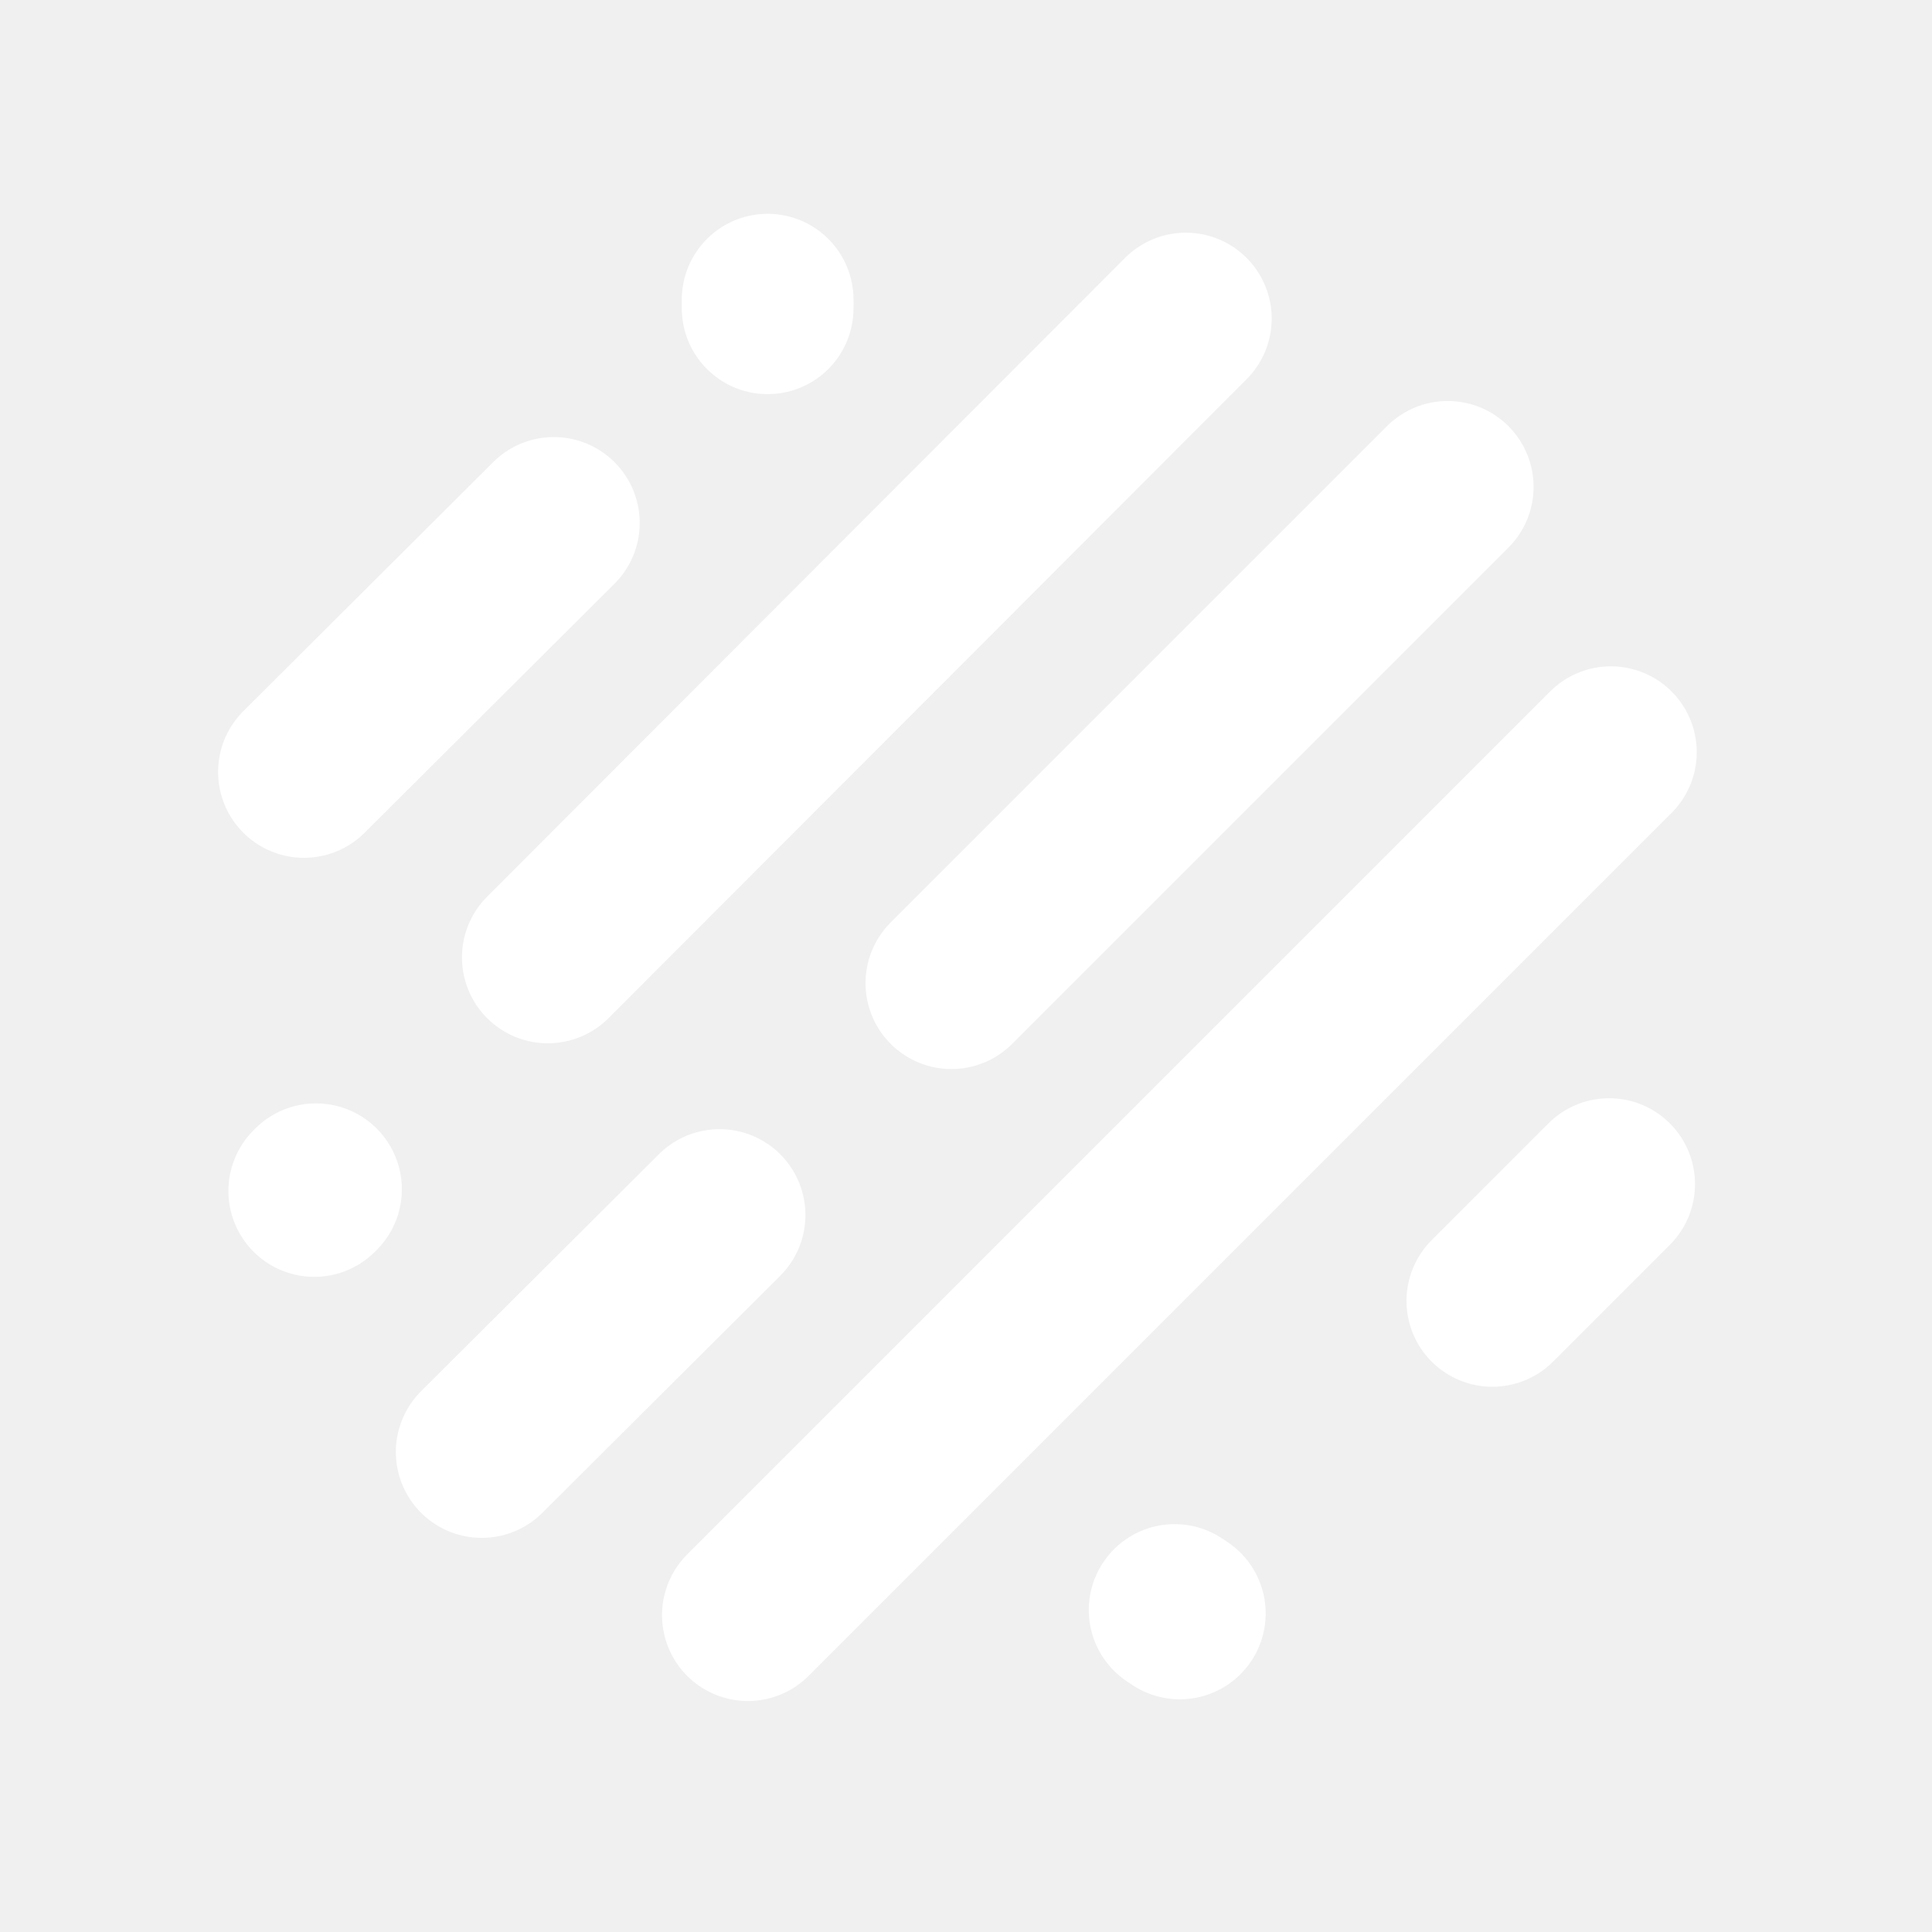
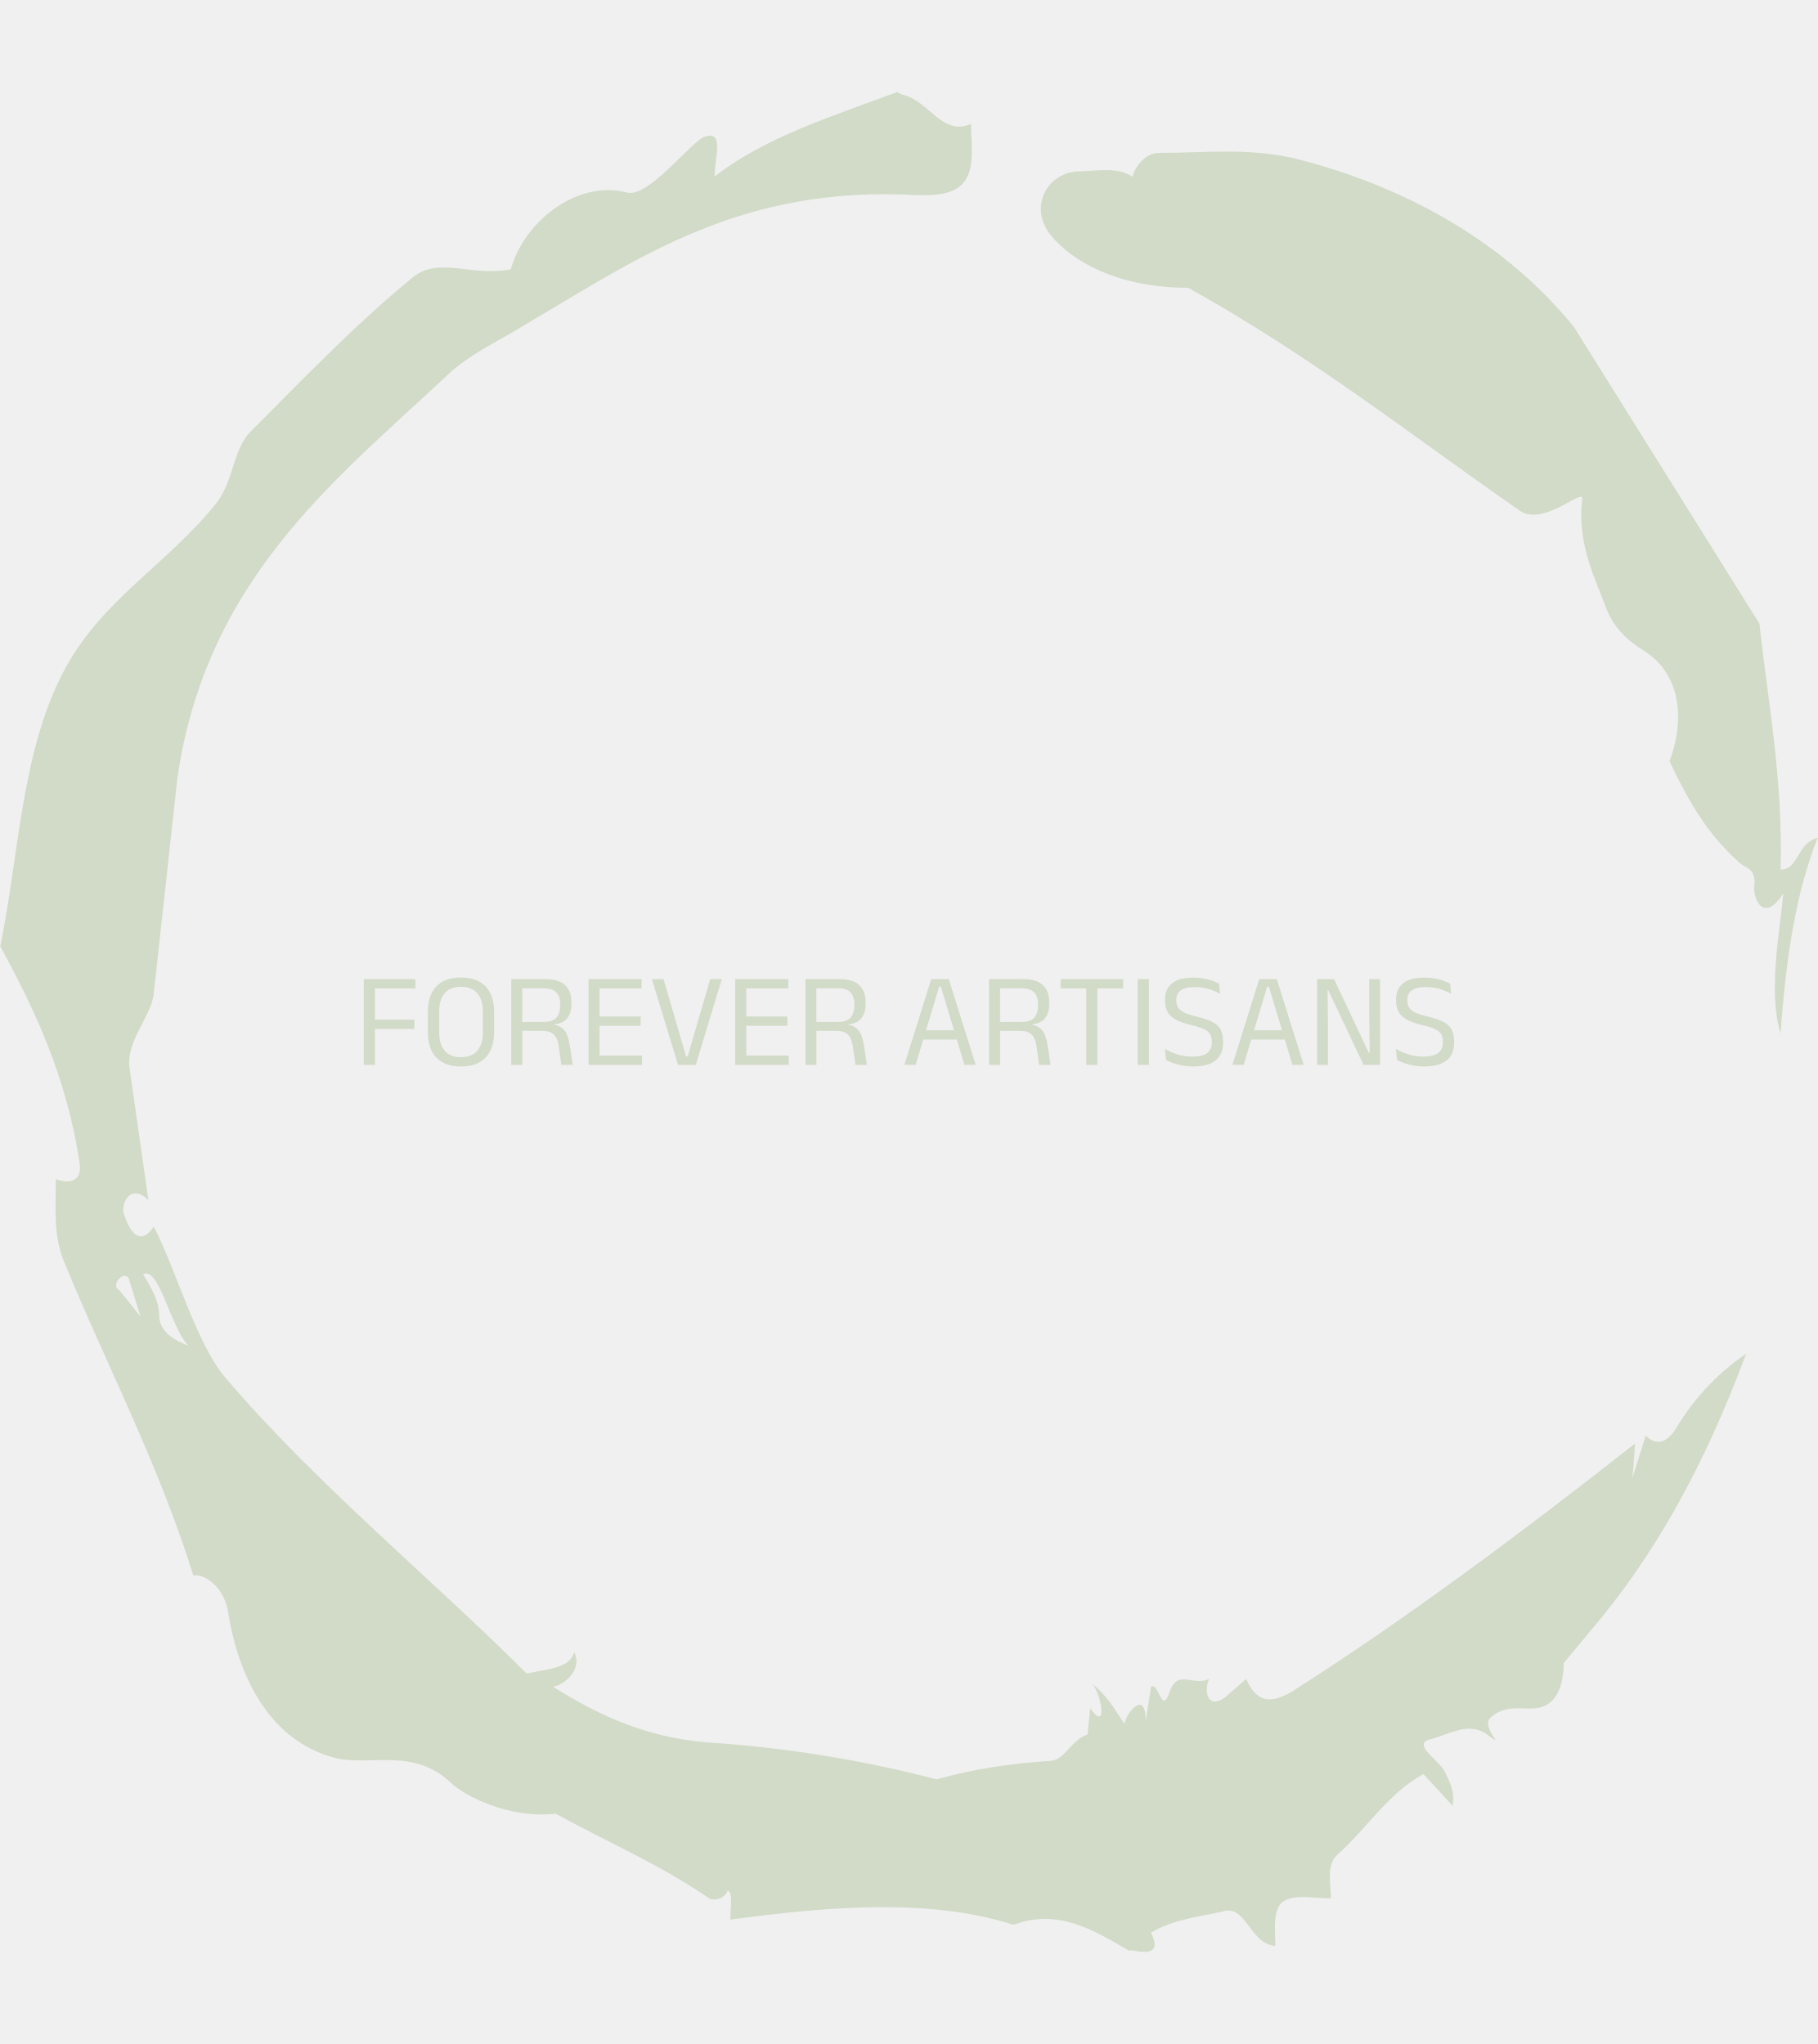
- <svg xmlns="http://www.w3.org/2000/svg" version="1.1" id="Layer_1" x="0px" y="0px" viewBox="0 0 225 225" style="enable-background:new 0 0 225 225;" xml:space="preserve">
-   <style type="text/css">
- 	.st0{fill:none;stroke:#ffffff;stroke-width:20;stroke-linecap:round;stroke-miterlimit:3;}
- </style>
-   <g transform="matrix( 1, 0, 0, 1, 0,0) ">
-     <g>
-       <path id="Layer0_0_1_STROKES" class="st0" d="M173.8,151.5l13.6-13.6 M35.4,89.9l29.1-29 M89.4,34.9v1 M137.4,187.9l-0.6-0.4     M36.6,138.7l0.2-0.2 M56.1,169.1l27.7-27.6 M63.8,111.5l74.3-74.4 M87.1,188.1L187.6,87.6 M110.8,114.5l57.8-57.8" />
-     </g>
+ <svg xmlns="http://www.w3.org/2000/svg" version="1.1" width="1500" height="1687" viewBox="0 0 1500 1687">
+   <g transform="matrix(1,0,0,1,2.2737367544323206e-13,0)">
+     <svg viewBox="0 0 320 360" data-background-color="#4a5d5e" preserveAspectRatio="xMidYMid meet" height="1687" width="1500">
+       <g id="tight-bounds" transform="matrix(1,0,0,1,0,0)">
+         <svg viewBox="0 0 320 360" height="360" width="320">
+           <g>
+             <svg />
+           </g>
+           <g>
+             <svg viewBox="0 0 320 360" height="360" width="320">
+               <g>
+                 <path d="M20.961 227.22l3.726 4.658-1.863-6.056c-0.466-2.795-3.726 0.466-1.863 1.398M25.153 224.425c1.397 2.329 2.795 4.658 2.795 6.987 0 3.261 2.795 4.658 5.123 5.589-3.261-3.726-5.124-13.974-7.918-12.576M204.017 26.929c7.918 0 15.371-0.932 23.756 0.931 20.495 5.124 37.729 15.371 49.374 29.811l32.606 52.169c1.397 13.042 4.192 27.482 3.726 43.319 3.261 0 2.795-4.658 6.521-5.59-3.726 9.316-5.59 20.961-6.521 34.469-2.329-7.453 0-18.632 0.466-24.687-3.261 5.124-5.124 1.397-5.124-0.932 0.466-3.726-1.397-3.261-2.795-4.658-5.124-4.658-8.384-9.782-12.11-17.7 2.329-6.055 2.795-14.905-4.658-19.563-2.329-1.397-5.124-3.726-6.521-7.453-1.863-5.124-5.124-11.179-4.193-19.097 0.466-2.329-6.987 5.124-11.179 1.863-18.166-12.576-36.332-27.016-58.224-39.127-11.645 0-20.029-4.192-24.221-9.316-3.726-4.658-0.932-10.713 4.658-11.179 3.261 0 6.987-0.932 9.782 0.932 0.466-1.863 2.329-4.192 4.657-4.192M157.904 16.215l0.932 0.466c4.658 0.932 6.987 7.453 12.11 5.124 0 3.261 0.466 6.521-0.466 8.85-1.397 3.726-5.59 3.726-8.85 3.726-31.208-1.863-49.374 11.179-68.471 22.358-5.124 3.261-10.713 5.59-14.906 9.782-20.029 18.632-41.921 35.866-47.045 70.335l-4.192 38.195c-0.466 4.192-5.124 8.384-4.192 13.508l3.26 22.824c-3.261-3.261-5.124 0.932-4.192 2.795 0.466 1.397 2.329 6.055 5.124 1.863 3.726 6.987 7.453 20.495 12.576 26.55 15.837 18.632 36.332 35.4 53.101 52.169 4.192-0.932 7.453-0.932 8.384-3.727 1.397 2.795-1.397 5.59-3.726 6.056 7.453 4.658 15.837 8.85 27.016 9.781 14.44 0.932 27.948 3.261 40.524 6.522 6.521-1.863 13.042-2.795 20.029-3.261 2.329 0 3.726-3.726 6.521-4.658l0.466-4.658c2.795 4.192 2.329-1.397 0.466-4.192 3.261 2.795 4.192 5.124 5.589 6.987 0-1.397 3.726-6.521 3.727-0.466l0.931-6.055c1.397-0.932 1.863 5.124 3.261 0.931 1.397-4.192 4.192-0.932 6.987-2.329-0.932 1.863-0.466 5.59 2.794 3.261l3.727-3.261c2.329 5.59 6.055 3.261 7.918 2.329 20.495-13.042 40.99-28.413 60.553-43.784l-0.466 6.055 2.329-7.453c2.329 2.329 4.192 0.466 5.124-0.931 2.795-4.658 6.521-9.316 12.577-13.508-7.453 20.029-16.303 35.866-27.482 48.908l-4.658 5.59c0 3.261-0.932 7.453-4.658 7.918-1.863 0.466-5.59-0.932-8.384 1.863-1.397 1.863 3.261 5.59-0.466 2.795-3.261-2.329-6.521 0-10.248 0.932-2.795 0.932 1.863 3.726 2.795 5.589 0.932 1.863 1.863 3.726 1.398 6.056l-5.124-5.59c-6.055 3.261-9.782 9.316-14.906 13.974-2.329 1.863-1.397 5.124-1.397 7.918-3.261 0-6.987-0.932-8.85 0.932-1.397 1.863-0.932 4.658-0.932 7.453-4.658-0.466-5.124-7.453-9.315-6.056-4.192 0.932-8.85 1.397-12.577 3.727 2.795 5.59-4.658 2.329-3.726 3.26-6.987-4.192-13.042-7.453-20.495-4.658-15.837-5.124-35.4-2.795-49.84-0.931 0-2.329 0.466-4.658-0.466-5.124-0.932 2.329-3.726 1.397-3.26 1.397-8.85-6.055-17.7-9.782-27.016-14.905-8.384 0.932-16.303-3.261-18.632-5.59-6.521-6.055-13.974-2.795-20.029-4.192-13.042-3.261-17.7-16.769-19.098-26.084-0.932-4.658-4.658-6.521-6.055-6.056-6.055-19.563-15.371-37.263-22.824-55.429-1.863-4.658-1.397-9.316-1.397-14.44 2.329 0.932 4.658 0.466 4.192-2.794-2.329-15.371-7.918-27.016-13.974-38.195 3.261-15.837 3.726-34.469 11.179-48.443 6.521-12.576 18.632-19.098 27.016-29.811 2.795-3.726 2.795-8.85 5.59-12.11 9.316-9.316 18.632-19.098 28.879-27.482 4.658-3.726 10.247 0 17.234-1.397 2.329-8.384 11.645-15.837 20.495-13.508 3.726 0.932 11.179-8.85 13.508-9.782 3.726-1.397 1.863 3.726 1.863 6.987 8.85-6.987 20.961-10.713 32.14-14.906" fill="#d2dbc8" fill-rule="nonzero" stroke="none" stroke-width="1" stroke-linecap="butt" stroke-linejoin="miter" stroke-miterlimit="10" stroke-dasharray="" stroke-dashoffset="0" font-family="none" font-weight="none" font-size="none" text-anchor="none" style="mix-blend-mode: normal" data-fill-palette-color="tertiary" />
+               </g>
+               <g transform="matrix(1,0,0,1,64,172.165)">
+                 <svg viewBox="0 0 192 15.67" height="15.67" width="192">
+                   <g>
+                     <svg viewBox="0 0 192 15.67" height="15.67" width="192">
+                       <g>
+                         <svg viewBox="0 0 192 15.67" height="15.67" width="192">
+                           <g>
+                             <svg viewBox="0 0 192 15.67" height="15.67" width="192">
+                               <g id="textblocktransform">
+                                 <svg viewBox="0 0 192 15.67" height="15.67" width="192" id="textblock">
+                                   <g>
+                                     <svg viewBox="0 0 192 15.67" height="15.67" width="192">
+                                       <g transform="matrix(1,0,0,1,0,0)">
+                                         <svg width="192" viewBox="3.78 -32.55 406.13 33.15" height="15.67" data-palette-color="#d2dbc8">
+                                           <path d="M7.93-31.95L7.93 0 3.78 0 3.78-31.95 7.93-31.95ZM22.6-16.85L22.6-13.38 6.13-13.38 6.13-16.85 22.6-16.85ZM22.98-31.95L22.98-28.48 4.98-28.48 4.98-31.95 22.98-31.95ZM39.97 0.6L39.97 0.6Q33.92 0.6 30.77-2.74 27.62-6.08 27.62-12.3L27.62-12.3 27.62-19.68Q27.62-25.88 30.77-29.21 33.92-32.55 39.97-32.55L39.97-32.55Q46.02-32.55 49.17-29.21 52.32-25.88 52.32-19.68L52.32-19.68 52.32-12.3Q52.32-6.08 49.17-2.74 46.02 0.6 39.97 0.6ZM39.97-2.88L39.97-2.88Q44.02-2.88 46.07-5.29 48.12-7.7 48.12-12.13L48.12-12.13 48.12-19.85Q48.12-24.28 46.07-26.68 44.02-29.08 39.97-29.08L39.97-29.08Q35.95-29.08 33.9-26.68 31.85-24.28 31.85-19.85L31.85-19.85 31.85-12.13Q31.85-7.7 33.9-5.29 35.95-2.88 39.97-2.88ZM80.55-7.03L81.62 0 77.35 0 76.45-6.55Q76.2-8.4 75.6-9.76 75-11.13 73.76-11.9 72.52-12.68 70.25-12.68L70.25-12.68 61.57-12.7 61.57-15.98 70.85-16Q74.12-16 75.52-17.61 76.92-19.23 76.92-22L76.92-22 76.92-22.75Q76.92-25.5 75.5-27.01 74.07-28.53 70.75-28.53L70.75-28.53 61.45-28.53 61.45-31.95 71.3-31.95Q76.45-31.95 78.78-29.69 81.12-27.43 81.12-23.45L81.12-23.45 81.12-22.6Q81.12-19.48 79.65-17.49 78.17-15.5 74.75-15.08L74.75-15.08 74.75-14.58 72.97-15.2Q75.75-15 77.26-13.99 78.77-12.98 79.47-11.23 80.17-9.47 80.55-7.03L80.55-7.03ZM62.82-13.3L62.82 0 58.72 0 58.72-31.95 62.8-31.95 62.8-14.88 62.82-13.3ZM91.59-31.95L91.59 0 87.49 0 87.49-31.95 91.59-31.95ZM107.42-3.48L107.42 0 88.72 0 88.72-3.48 107.42-3.48ZM106.89-18.03L106.89-14.58 89.84-14.58 89.84-18.03 106.89-18.03ZM107.27-31.95L107.27-28.48 88.69-28.48 88.69-31.95 107.27-31.95ZM137.14-31.95L127.44 0 120.82 0 111.09-31.95 115.44-31.95 123.82-3.15 124.42-3.15 132.82-31.95 137.14-31.95ZM146.24-31.95L146.24 0 142.14 0 142.14-31.95 146.24-31.95ZM162.06-3.48L162.06 0 143.36 0 143.36-3.48 162.06-3.48ZM161.54-18.03L161.54-14.58 144.49-14.58 144.49-18.03 161.54-18.03ZM161.91-31.95L161.91-28.48 143.34-28.48 143.34-31.95 161.91-31.95ZM190.11-7.03L191.19 0 186.91 0 186.01-6.55Q185.76-8.4 185.16-9.76 184.56-11.13 183.32-11.9 182.09-12.68 179.81-12.68L179.81-12.68 171.14-12.7 171.14-15.98 180.41-16Q183.69-16 185.09-17.61 186.49-19.23 186.49-22L186.49-22 186.49-22.75Q186.49-25.5 185.06-27.01 183.64-28.53 180.31-28.53L180.31-28.53 171.01-28.53 171.01-31.95 180.86-31.95Q186.01-31.95 188.35-29.69 190.69-27.43 190.69-23.45L190.69-23.45 190.69-22.6Q190.69-19.48 189.21-17.49 187.74-15.5 184.31-15.08L184.31-15.08 184.31-14.58 182.54-15.2Q185.31-15 186.82-13.99 188.34-12.98 189.04-11.23 189.74-9.47 190.11-7.03L190.11-7.03ZM172.39-13.3L172.39 0 168.29 0 168.29-31.95 172.36-31.95 172.36-14.88 172.39-13.3ZM218.11-29.15L209.33 0 205.13 0 215.13-31.95 221.68-31.95 231.71 0 227.51 0 218.73-29.15 218.11-29.15ZM225.68-12.88L225.68-9.43 211.13-9.43 211.13-12.88 225.68-12.88ZM258.53-7.03L259.6 0 255.33 0 254.43-6.55Q254.18-8.4 253.58-9.76 252.98-11.13 251.74-11.9 250.5-12.68 248.23-12.68L248.23-12.68 239.55-12.7 239.55-15.98 248.83-16Q252.1-16 253.5-17.61 254.9-19.23 254.9-22L254.9-22 254.9-22.75Q254.9-25.5 253.48-27.01 252.05-28.53 248.73-28.53L248.73-28.53 239.43-28.53 239.43-31.95 249.28-31.95Q254.43-31.95 256.77-29.69 259.1-27.43 259.1-23.45L259.1-23.45 259.1-22.6Q259.1-19.48 257.63-17.49 256.15-15.5 252.73-15.08L252.73-15.08 252.73-14.58 250.95-15.2Q253.73-15 255.24-13.99 256.75-12.98 257.45-11.23 258.15-9.47 258.53-7.03L258.53-7.03ZM240.8-13.3L240.8 0 236.7 0 236.7-31.95 240.78-31.95 240.78-14.88 240.8-13.3ZM277.05-31.28L277.05 0 272.9 0 272.9-31.28 277.05-31.28ZM286.63-31.95L286.63-28.48 263.33-28.48 263.33-31.95 286.63-31.95ZM292.07-31.95L296.22-31.95 296.22 0 292.07 0 292.07-31.95ZM312.72 0.58L312.72 0.58Q310.42 0.58 308.51 0.2 306.6-0.18 305.1-0.73 303.6-1.28 302.6-1.83L302.6-1.83 302.17-5.95Q304.1-4.8 306.71-3.94 309.32-3.08 312.4-3.08L312.4-3.08Q316.1-3.08 317.87-4.39 319.65-5.7 319.65-8.33L319.65-8.33 319.65-8.72Q319.65-10.45 318.95-11.55 318.25-12.65 316.58-13.4 314.92-14.15 312.07-14.8L312.07-14.8Q308.47-15.65 306.31-16.81 304.15-17.98 303.18-19.73 302.22-21.48 302.22-24.08L302.22-24.08 302.22-24.3Q302.22-28.23 304.8-30.36 307.37-32.5 312.6-32.5L312.6-32.5Q316.02-32.5 318.43-31.8 320.85-31.1 322.37-30.25L322.37-30.25 322.75-26.45Q320.97-27.5 318.61-28.24 316.25-28.98 313.2-28.98L313.2-28.98Q310.77-28.98 309.27-28.4 307.77-27.83 307.1-26.75 306.42-25.68 306.42-24.15L306.42-24.15 306.42-24.05Q306.42-22.5 307.08-21.4 307.75-20.3 309.41-19.5 311.07-18.7 314.15-17.95L314.15-17.95Q317.67-17.13 319.8-16.05 321.92-14.98 322.88-13.25 323.85-11.53 323.85-8.75L323.85-8.75 323.85-8.22Q323.85-3.9 321.06-1.66 318.27 0.58 312.72 0.58ZM340.29-29.15L331.52 0 327.32 0 337.32-31.95 343.87-31.95 353.89 0 349.69 0 340.92-29.15 340.29-29.15ZM347.87-12.88L347.87-9.43 333.32-9.43 333.32-12.88 347.87-12.88ZM358.89 0L358.89-31.95 365.19-31.95 378.17-4.45 378.47-4.45 378.29-18.4 378.29-31.95 382.34-31.95 382.34 0 376.19 0 363.07-27.73 362.77-27.73 362.94-13.13 362.94 0 358.89 0ZM398.79 0.58L398.79 0.58Q396.49 0.58 394.58 0.2 392.66-0.18 391.16-0.73 389.66-1.28 388.66-1.83L388.66-1.83 388.24-5.95Q390.16-4.8 392.78-3.94 395.39-3.08 398.46-3.08L398.46-3.08Q402.16-3.08 403.94-4.39 405.71-5.7 405.71-8.33L405.71-8.33 405.71-8.72Q405.71-10.45 405.01-11.55 404.31-12.65 402.65-13.4 400.99-14.15 398.14-14.8L398.14-14.8Q394.54-15.65 392.38-16.81 390.21-17.98 389.25-19.73 388.29-21.48 388.29-24.08L388.29-24.08 388.29-24.3Q388.29-28.23 390.86-30.36 393.44-32.5 398.66-32.5L398.66-32.5Q402.09-32.5 404.5-31.8 406.91-31.1 408.44-30.25L408.44-30.25 408.81-26.45Q407.04-27.5 404.68-28.24 402.31-28.98 399.26-28.98L399.26-28.98Q396.84-28.98 395.34-28.4 393.84-27.83 393.16-26.75 392.49-25.68 392.49-24.15L392.49-24.15 392.49-24.05Q392.49-22.5 393.15-21.4 393.81-20.3 395.48-19.5 397.14-18.7 400.21-17.95L400.21-17.95Q403.74-17.13 405.86-16.05 407.99-14.98 408.95-13.25 409.91-11.53 409.91-8.75L409.91-8.75 409.91-8.22Q409.91-3.9 407.13-1.66 404.34 0.58 398.79 0.58Z" opacity="1" transform="matrix(1,0,0,1,0,0)" fill="#d2dbc8" class="wordmark-text-0" data-fill-palette-color="primary" id="text-0" />
+                                         </svg>
+                                       </g>
+                                     </svg>
+                                   </g>
+                                 </svg>
+                               </g>
+                             </svg>
+                           </g>
+                           <g />
+                         </svg>
+                       </g>
+                     </svg>
+                   </g>
+                 </svg>
+               </g>
+             </svg>
+           </g>
+           <defs />
+         </svg>
+         <rect width="320" height="360" fill="none" stroke="none" visibility="hidden" />
+       </g>
+     </svg>
  </g>
</svg>
